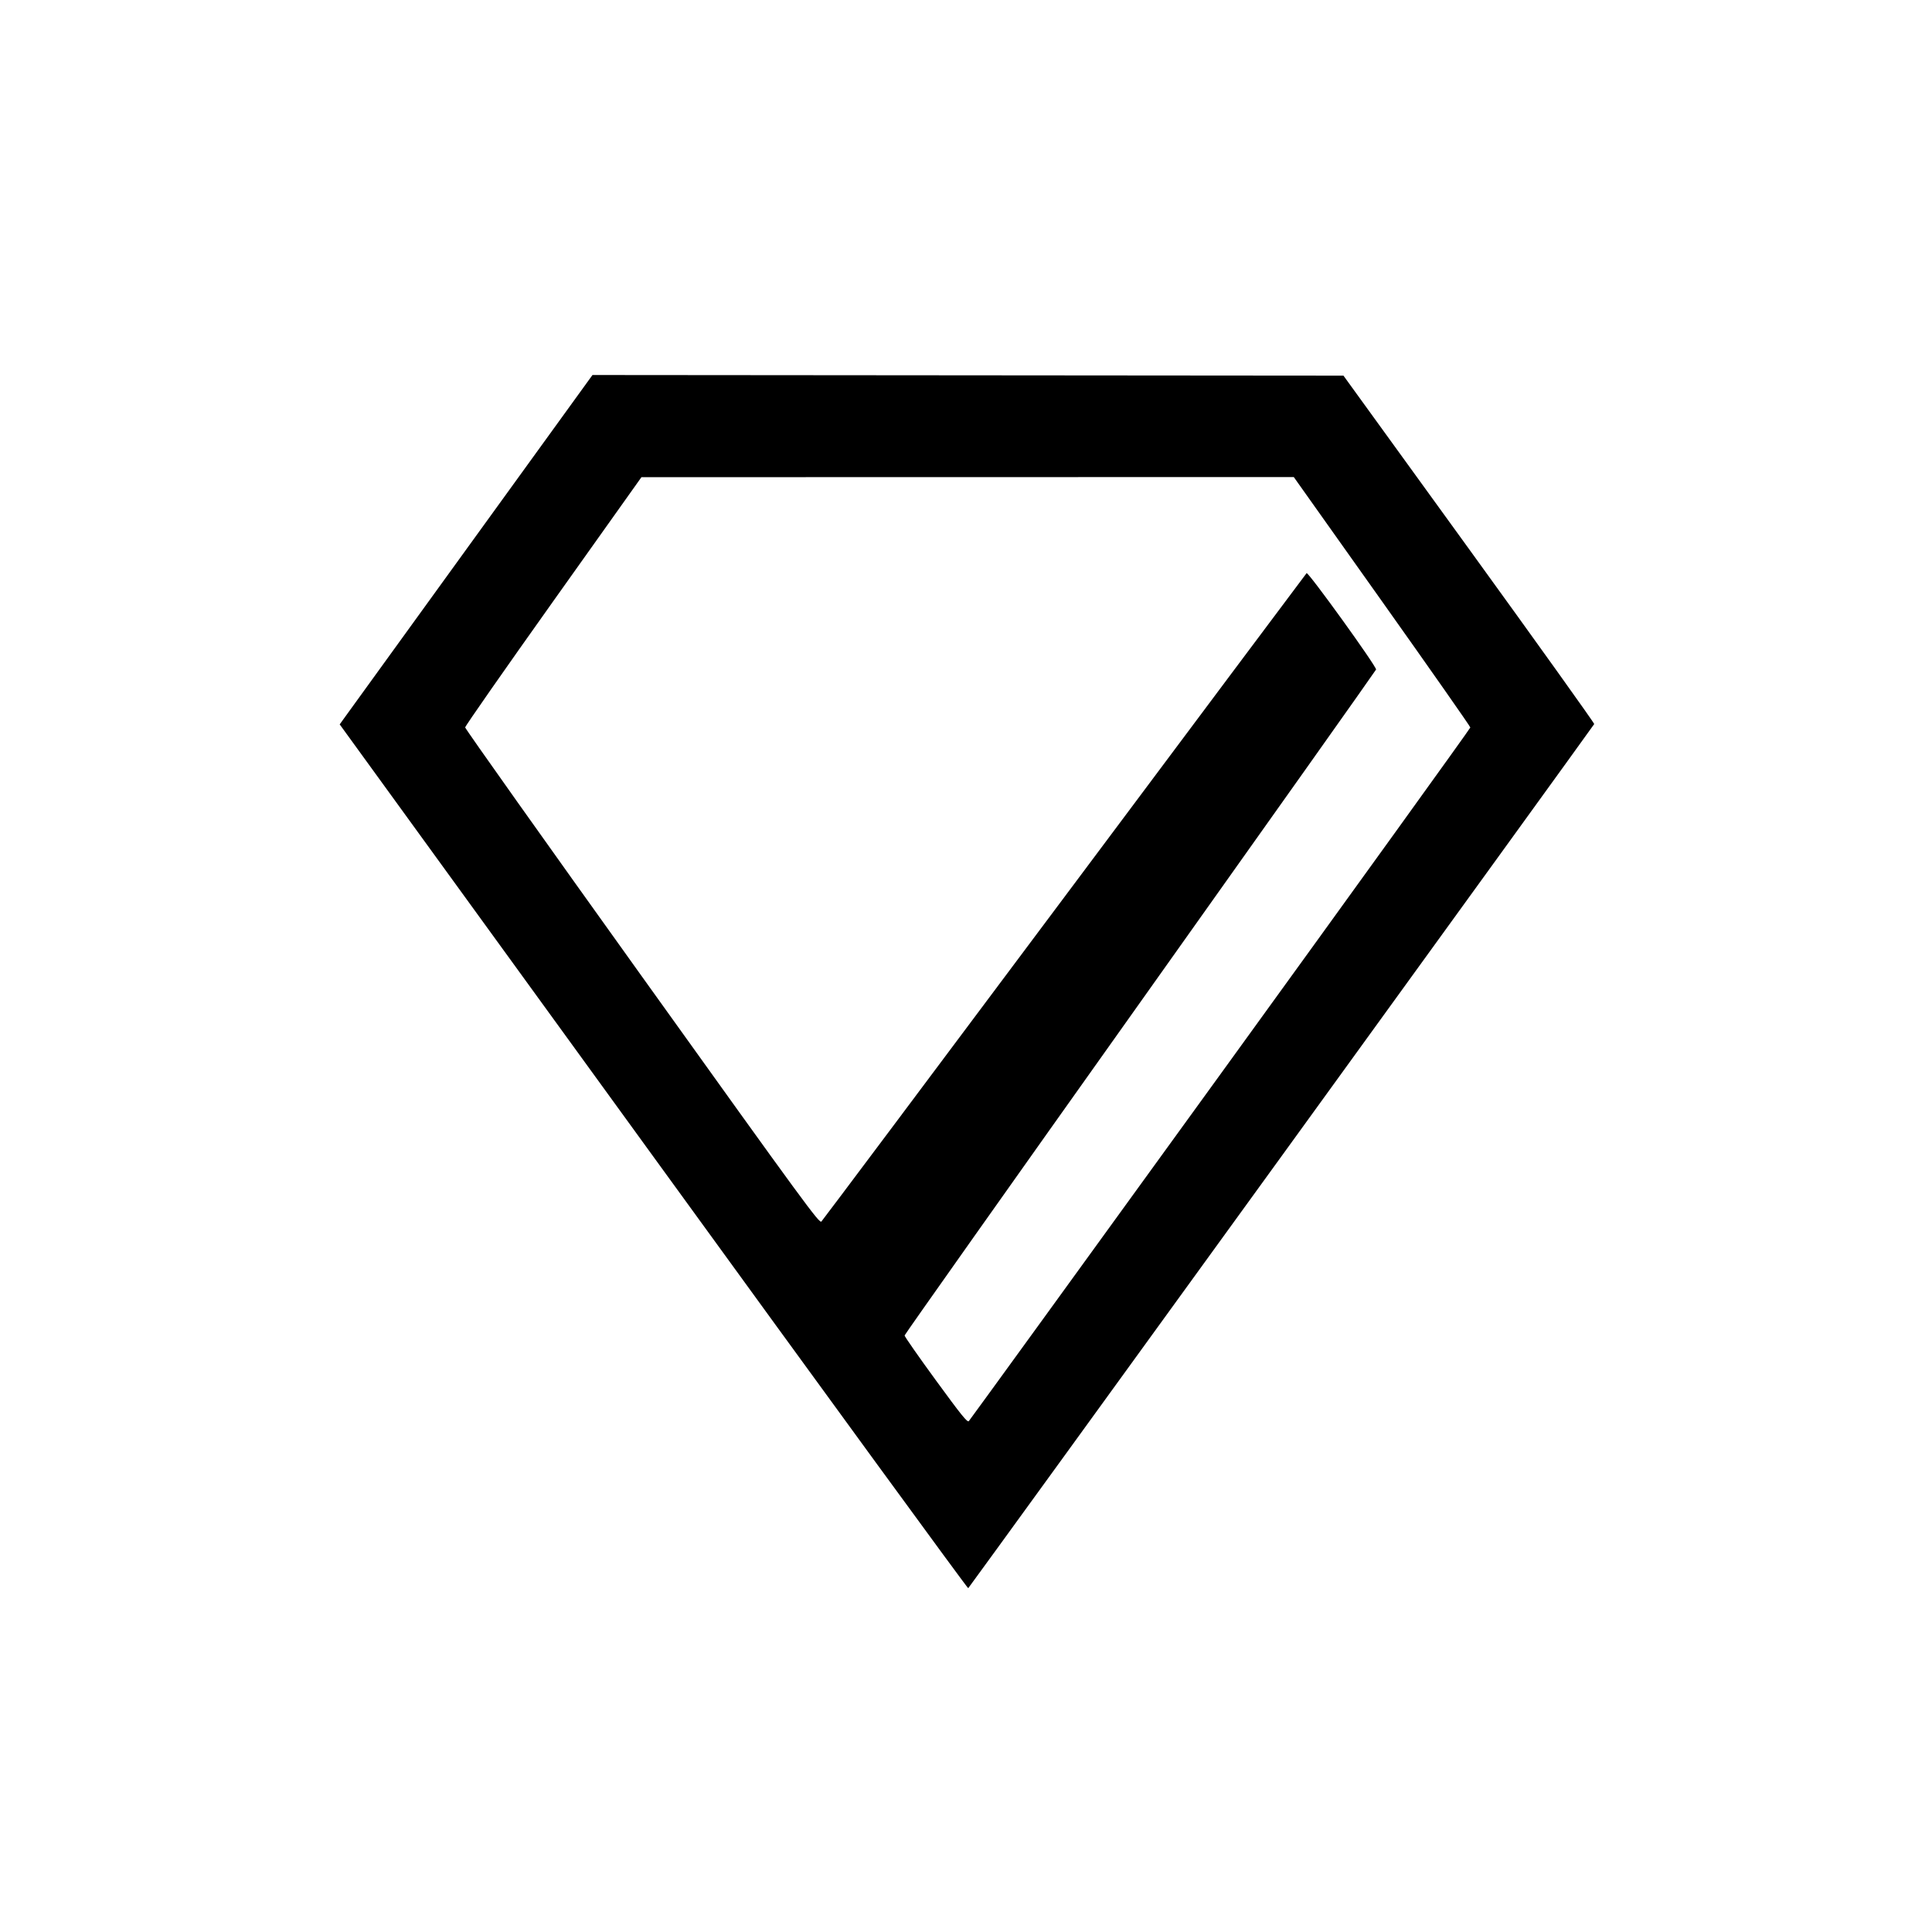
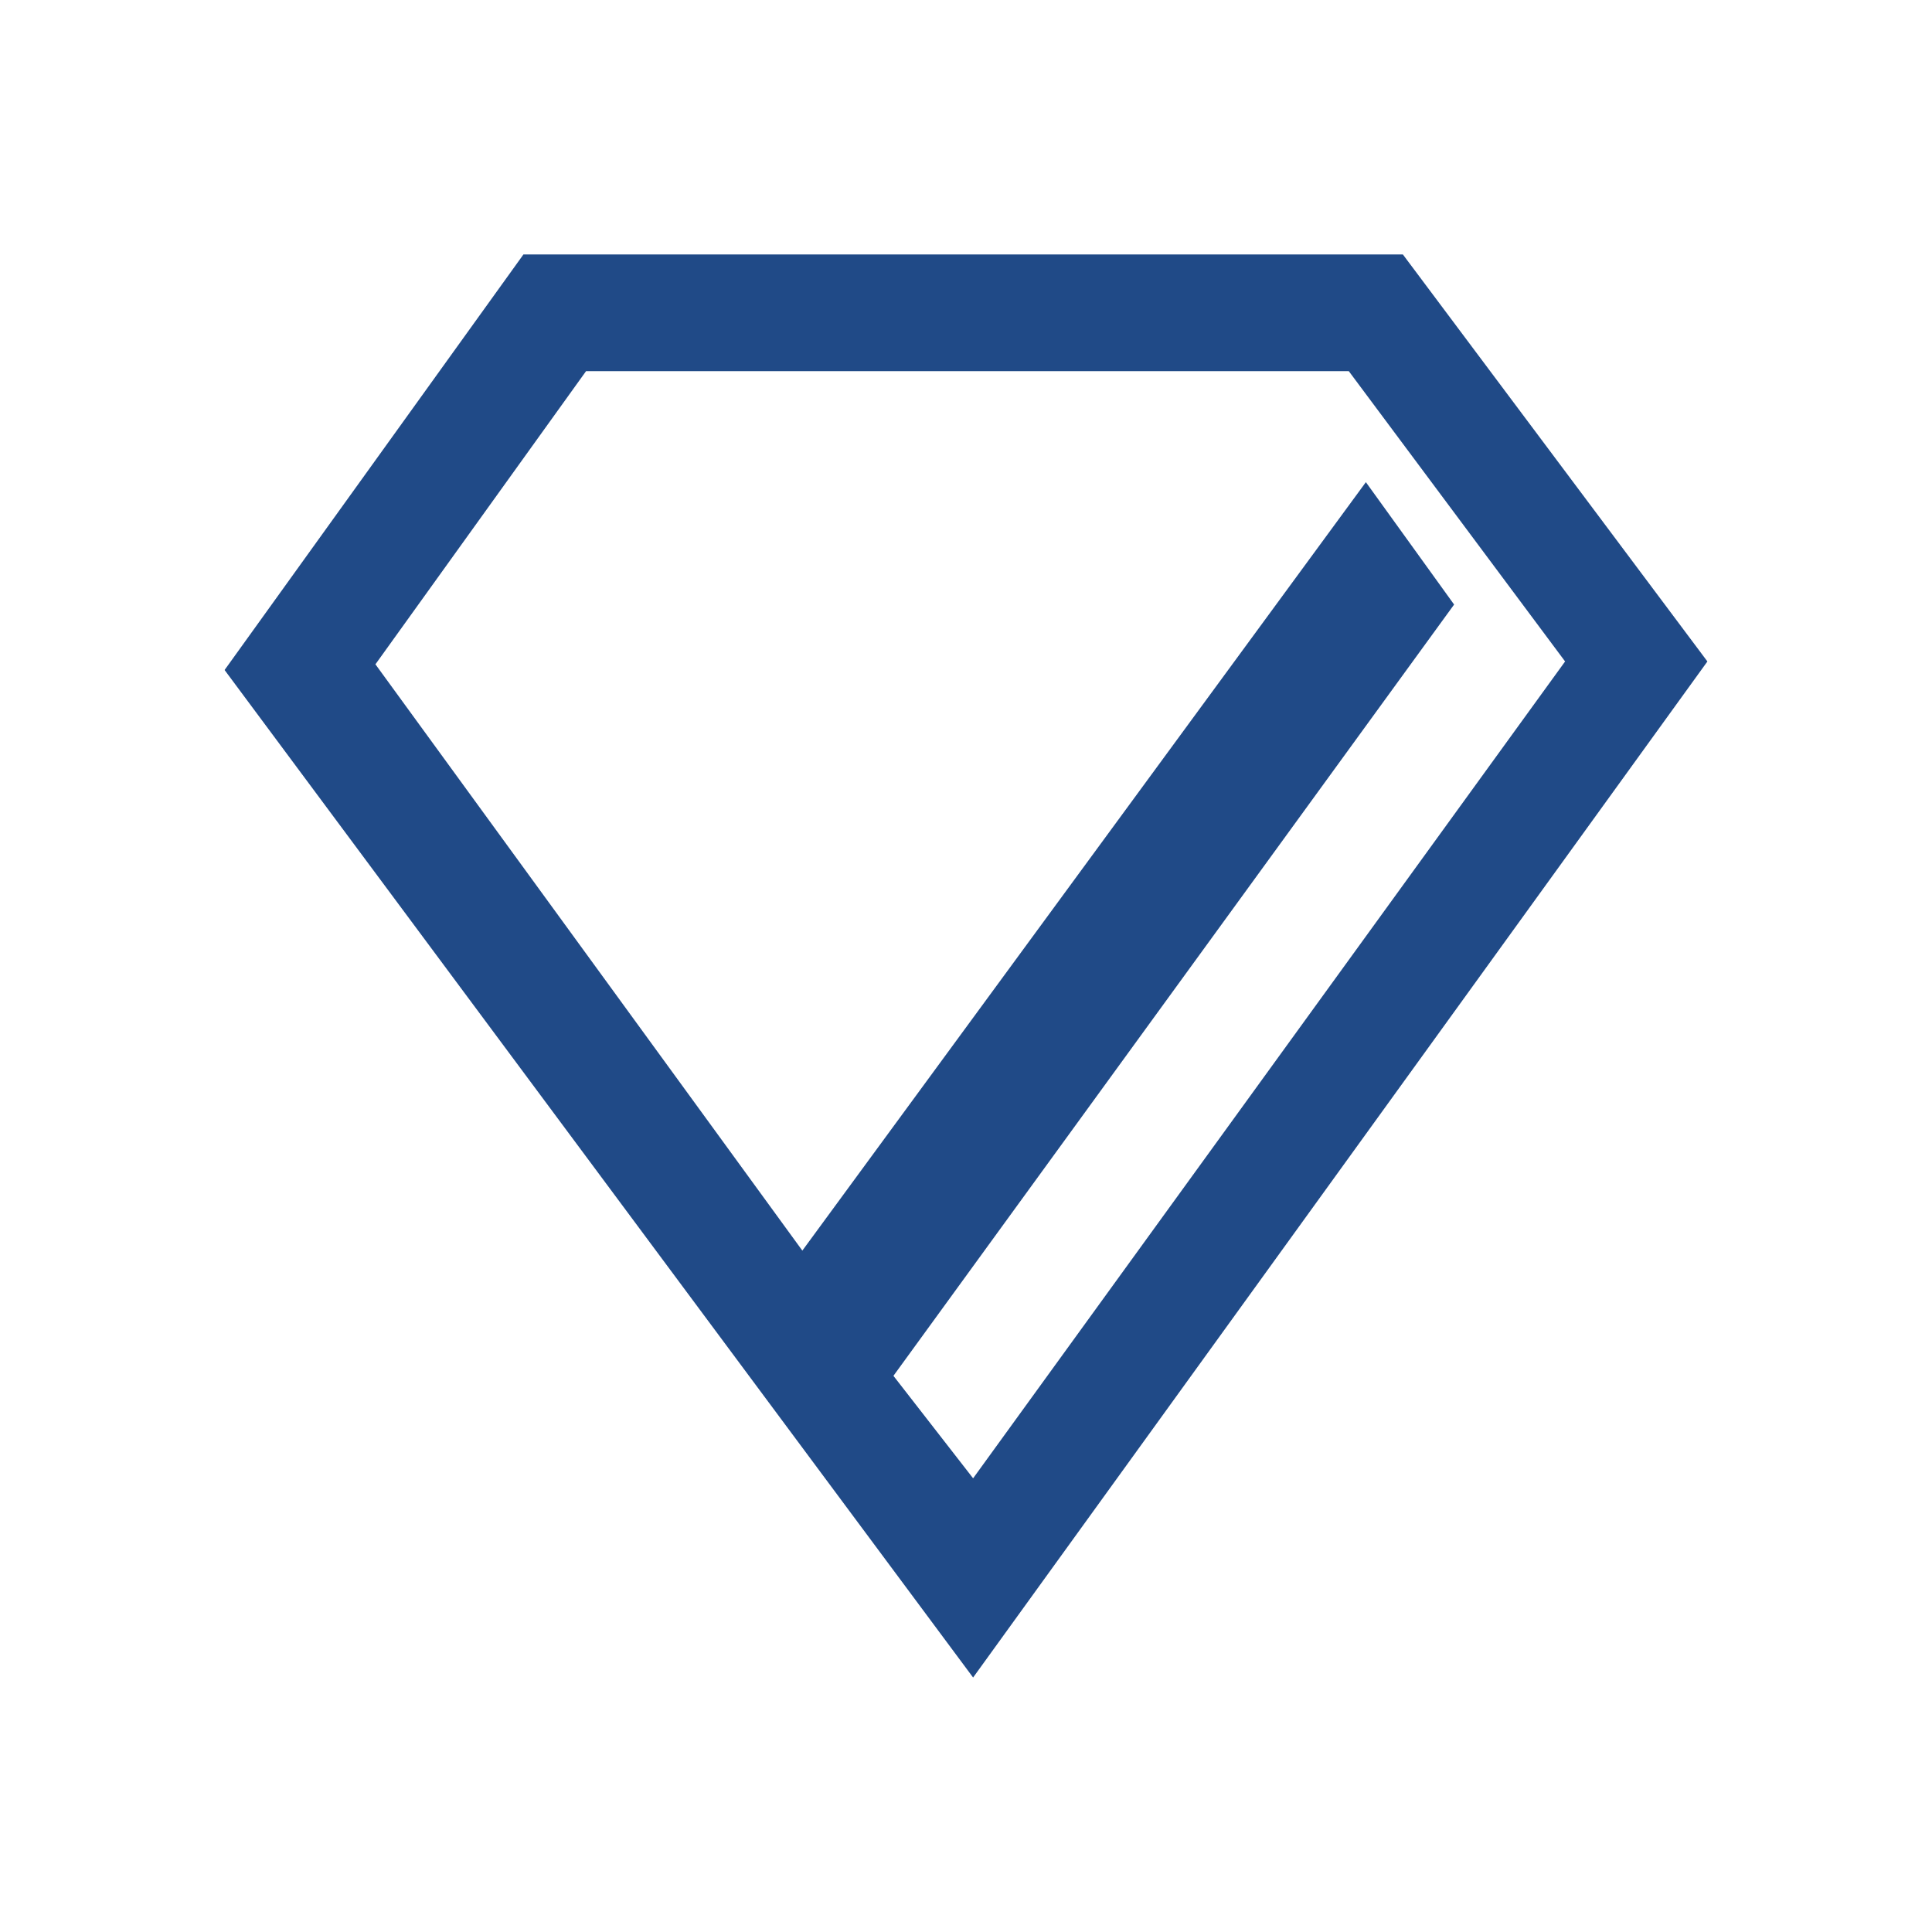
- <svg xmlns="http://www.w3.org/2000/svg" viewBox="0 0 1381 1381">
-   <path d="M467.12 826.9l-224.3-309.1 2.34-3.27c1.3-1.8 41.94-58 90.34-124.87l88-121.6 268.4.22 268.4.22 89.8 124c49.38 68.2 89.64 124.47 89.45 125.05-.3.92-445.7 615.8-447.46 617.7-.38.4-101.62-138.35-224.98-308.36zm405.26-59.06C970.62 632.17 1051 520.64 1051 520c0-.66-28.4-41.2-63.1-90.1L924.8 341l-233.14.05-233.16.04-63 88.6c-34.65 48.72-63 89.34-63 90.27 0 .93 56.92 81.14 126.5 178.25 117.47 163.96 126.62 176.45 128.15 174.92.9-.9 79.14-105.37 173.85-232.14 94.7-126.77 172.54-230.86 172.95-231.3 1.1-1.2 50.34 67.1 49.66 68.9-.3.8-76.23 107.94-168.72 238.07C722.4 846.8 646.68 953.87 646.6 954.6c-.05.7 9.97 15.07 22.28 31.93 18.3 25.07 22.6 30.4 23.63 29.3.7-.73 81.65-112.33 179.88-248z" />
+ <svg xmlns="http://www.w3.org/2000/svg" version="1.1" id="svg17041" viewBox="0 0 240 240" height="240" width="240">
+   <defs id="defs17043" />
+   <g transform="translate(0,-812.3622)" id="layer1">
+     <path id="path4402" d="m 65.022,843.973 -37.123,51.619 92.984,125.158 91.217,-126.219 -37.83,-50.559 -109.248,0 z m 7.779,14.496 94.752,0 26.869,36.062 -73.539,101.471 -9.898,-12.729 69.65,-95.812 -10.961,-15.203 -70.004,95.459 -53.033,-72.832 26.164,-36.416 z" style="display:inline;fill:#204a87;fill-opacity:1;fill-rule:evenodd;stroke:none;stroke-width:1px;stroke-linecap:butt;stroke-linejoin:miter;stroke-opacity:1" />
+   </g>
</svg>
